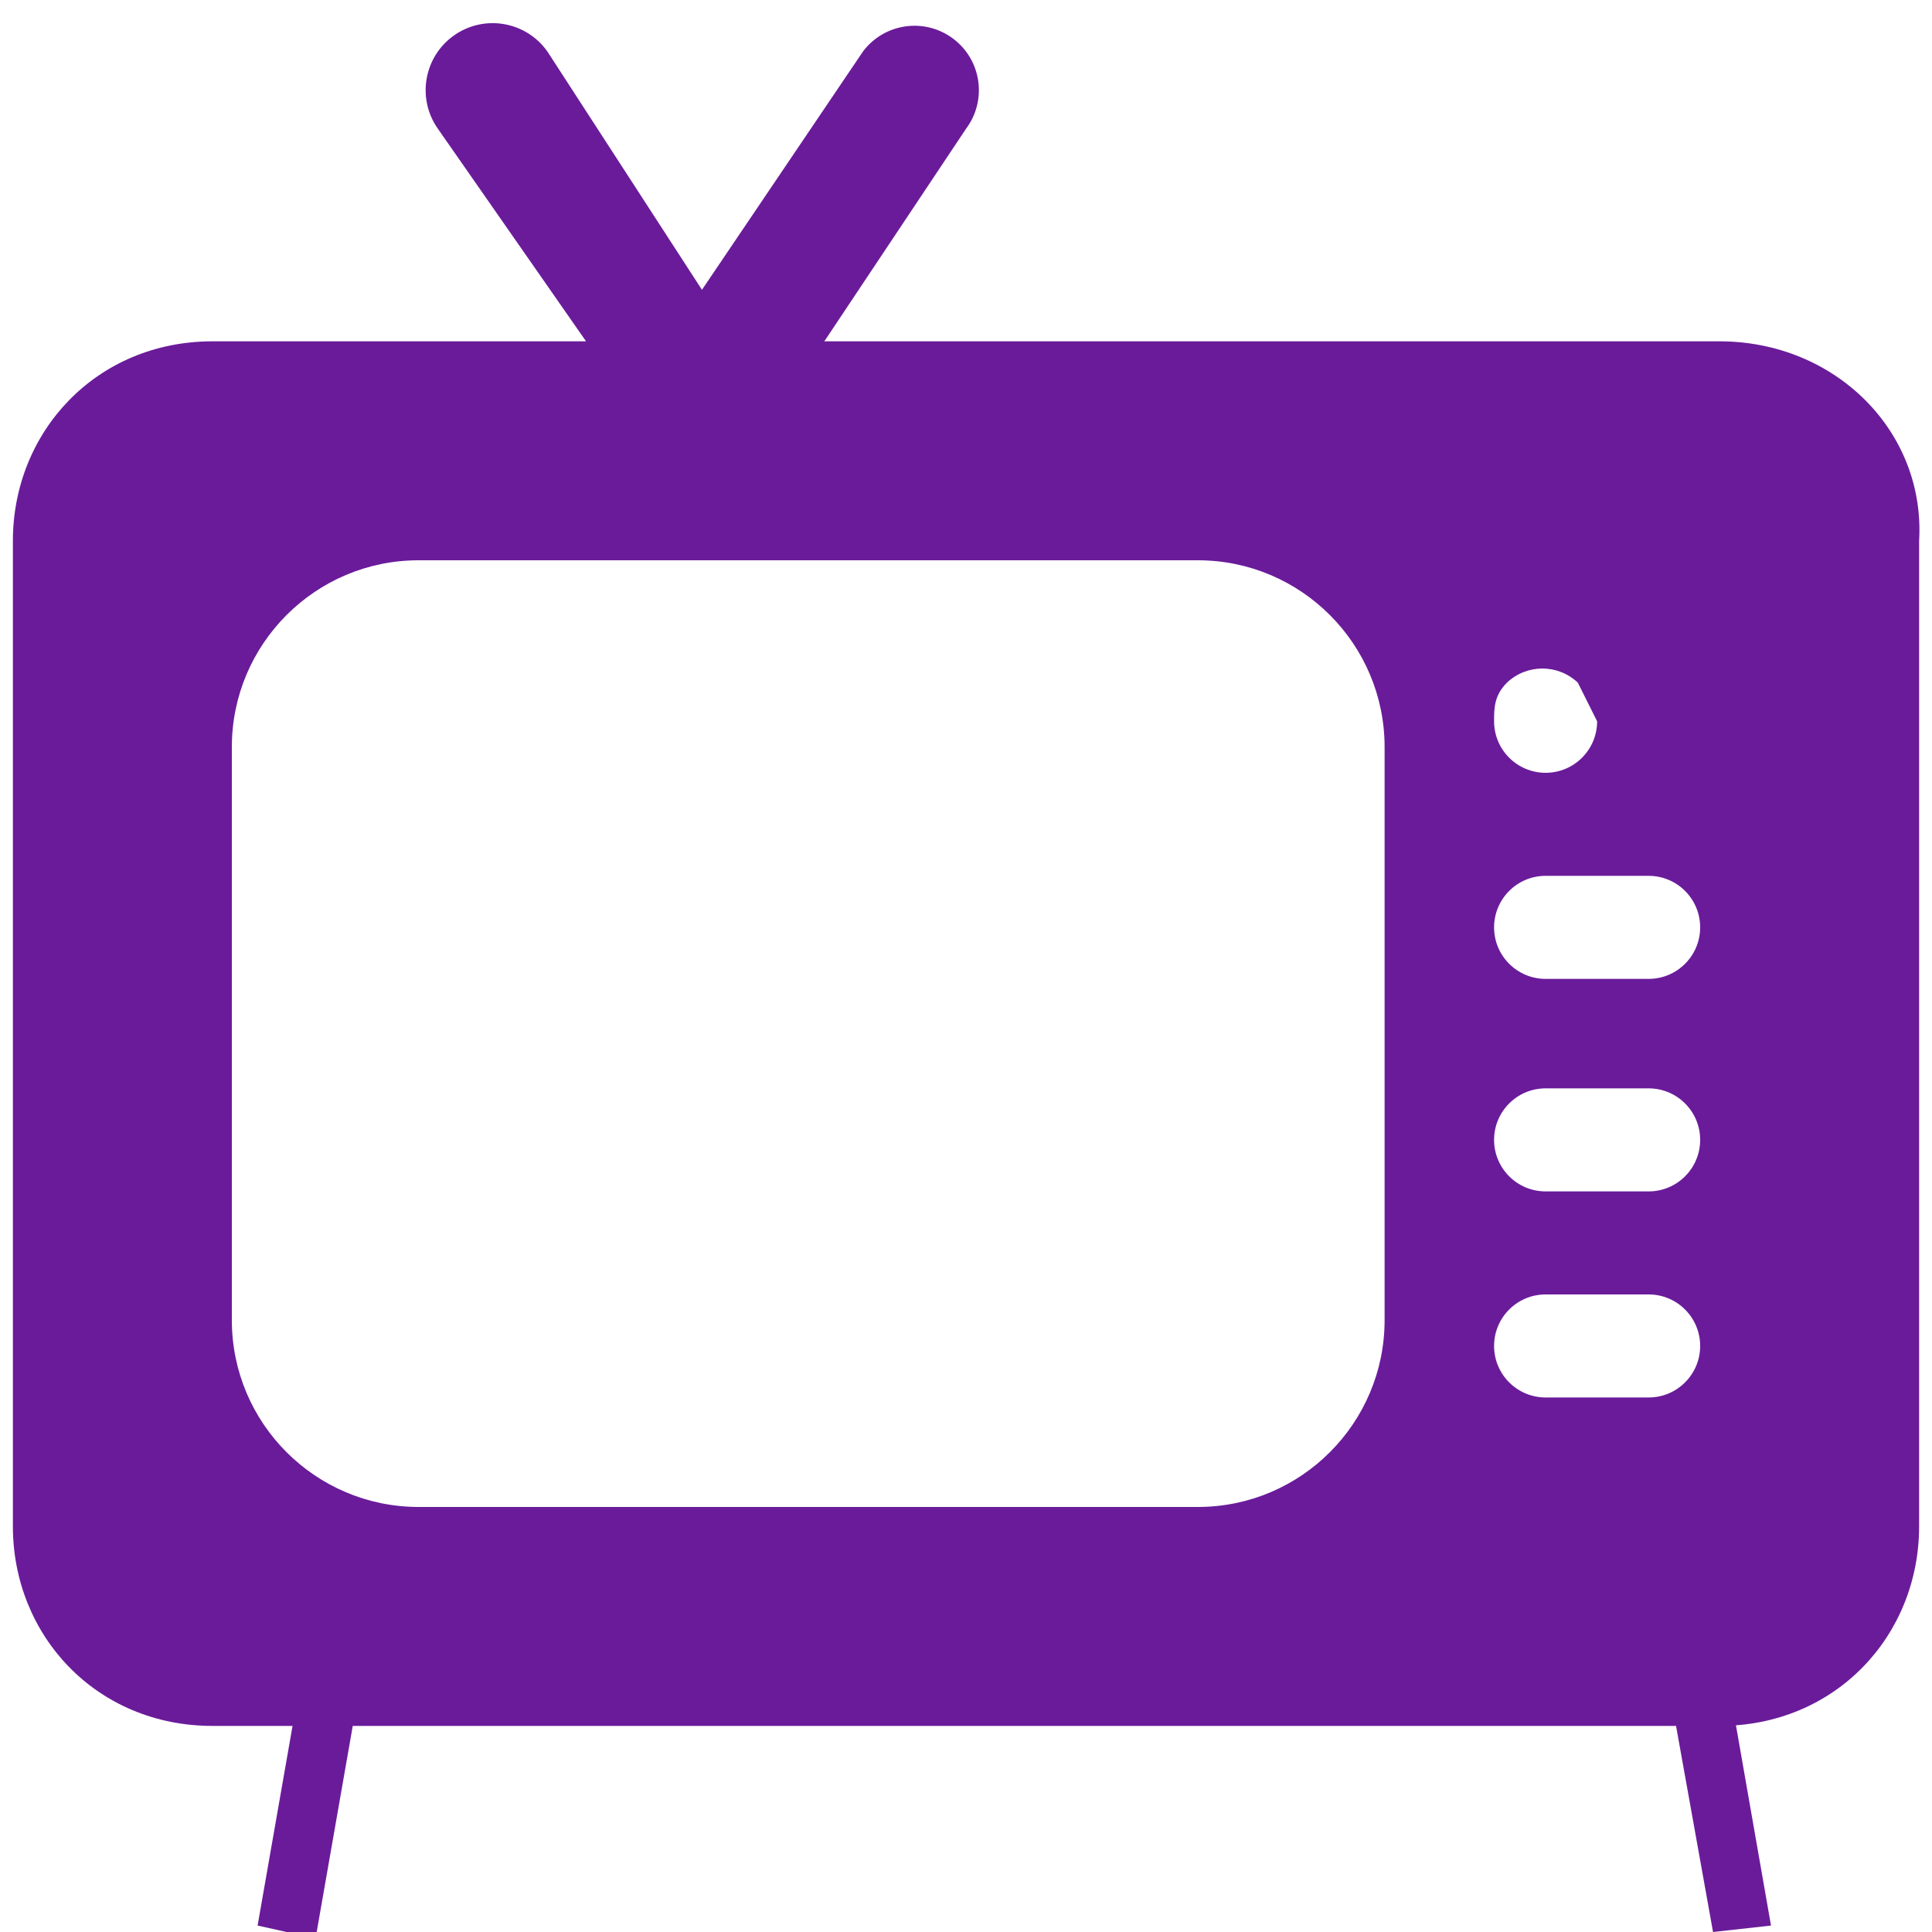
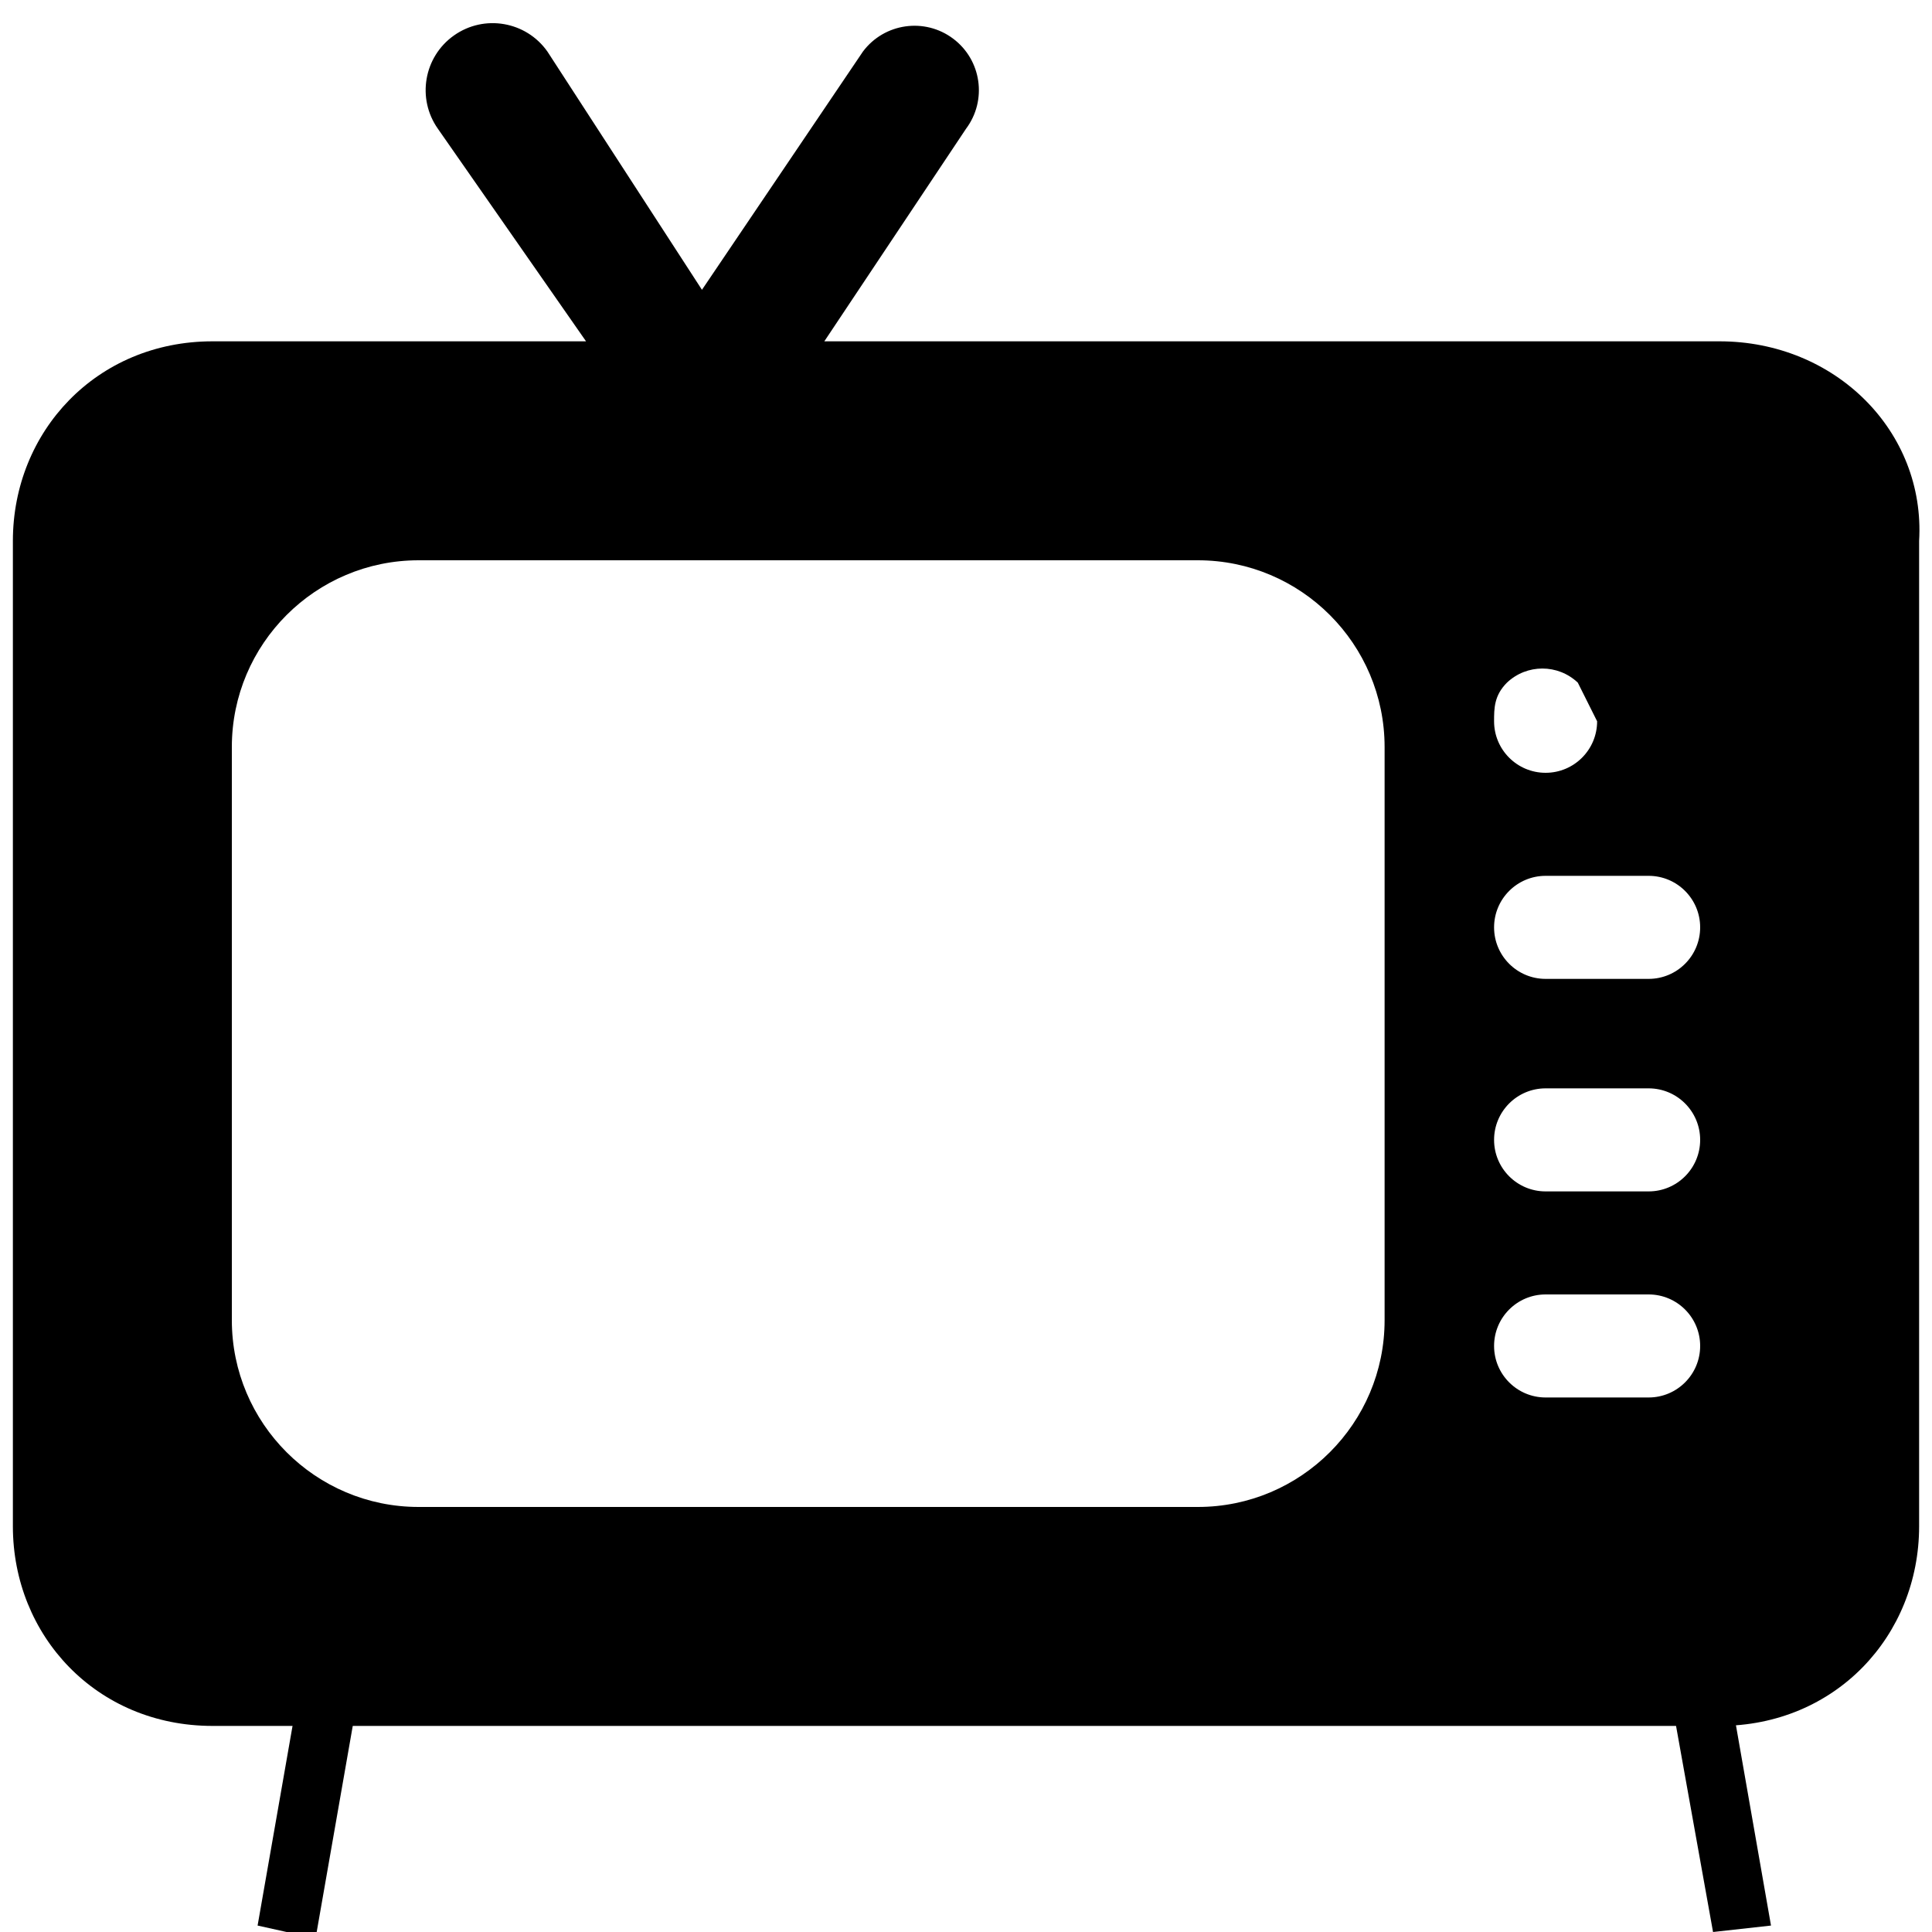
- <svg xmlns="http://www.w3.org/2000/svg" viewBox="0 0 300 300" fill="#6A1B9A">
+ <svg xmlns="http://www.w3.org/2000/svg" viewBox="0 0 300 300" fill="currentColor">
  <path d="M267 53H128l22-33a10 10 0 0 0-16-12l-25 37L85 8a10 10 0 1 0-17 12l23 33H33C15 53 2 67 2 84v153c0 17 13 31 31 31h234c18 0 31-14 31-31V84c1-17-13-31-31-31zm-33 53a8 8 0 0 1 11 0l3 6a8 8 0 0 1-8 8 8 8 0 0 1-8-8c0-2 0-4 2-6zm-19 99c0 16-13 29-29 29H65c-16 0-29-13-29-29v-89c0-16 13-29 29-29h121c16 0 29 13 29 29v89zm41 12h-16a8 8 0 0 1 0-16h16a8 8 0 0 1 0 16zm0-32h-16a8 8 0 0 1 0-16h16a8 8 0 0 1 0 16zm0-33h-16a8 8 0 0 1 0-16h16a8 8 0 0 1 0 16z" />
  <path d="m47 259 9 2-7 40-9-2zM259 261l9-2 7 40-9 1z" />
</svg>
